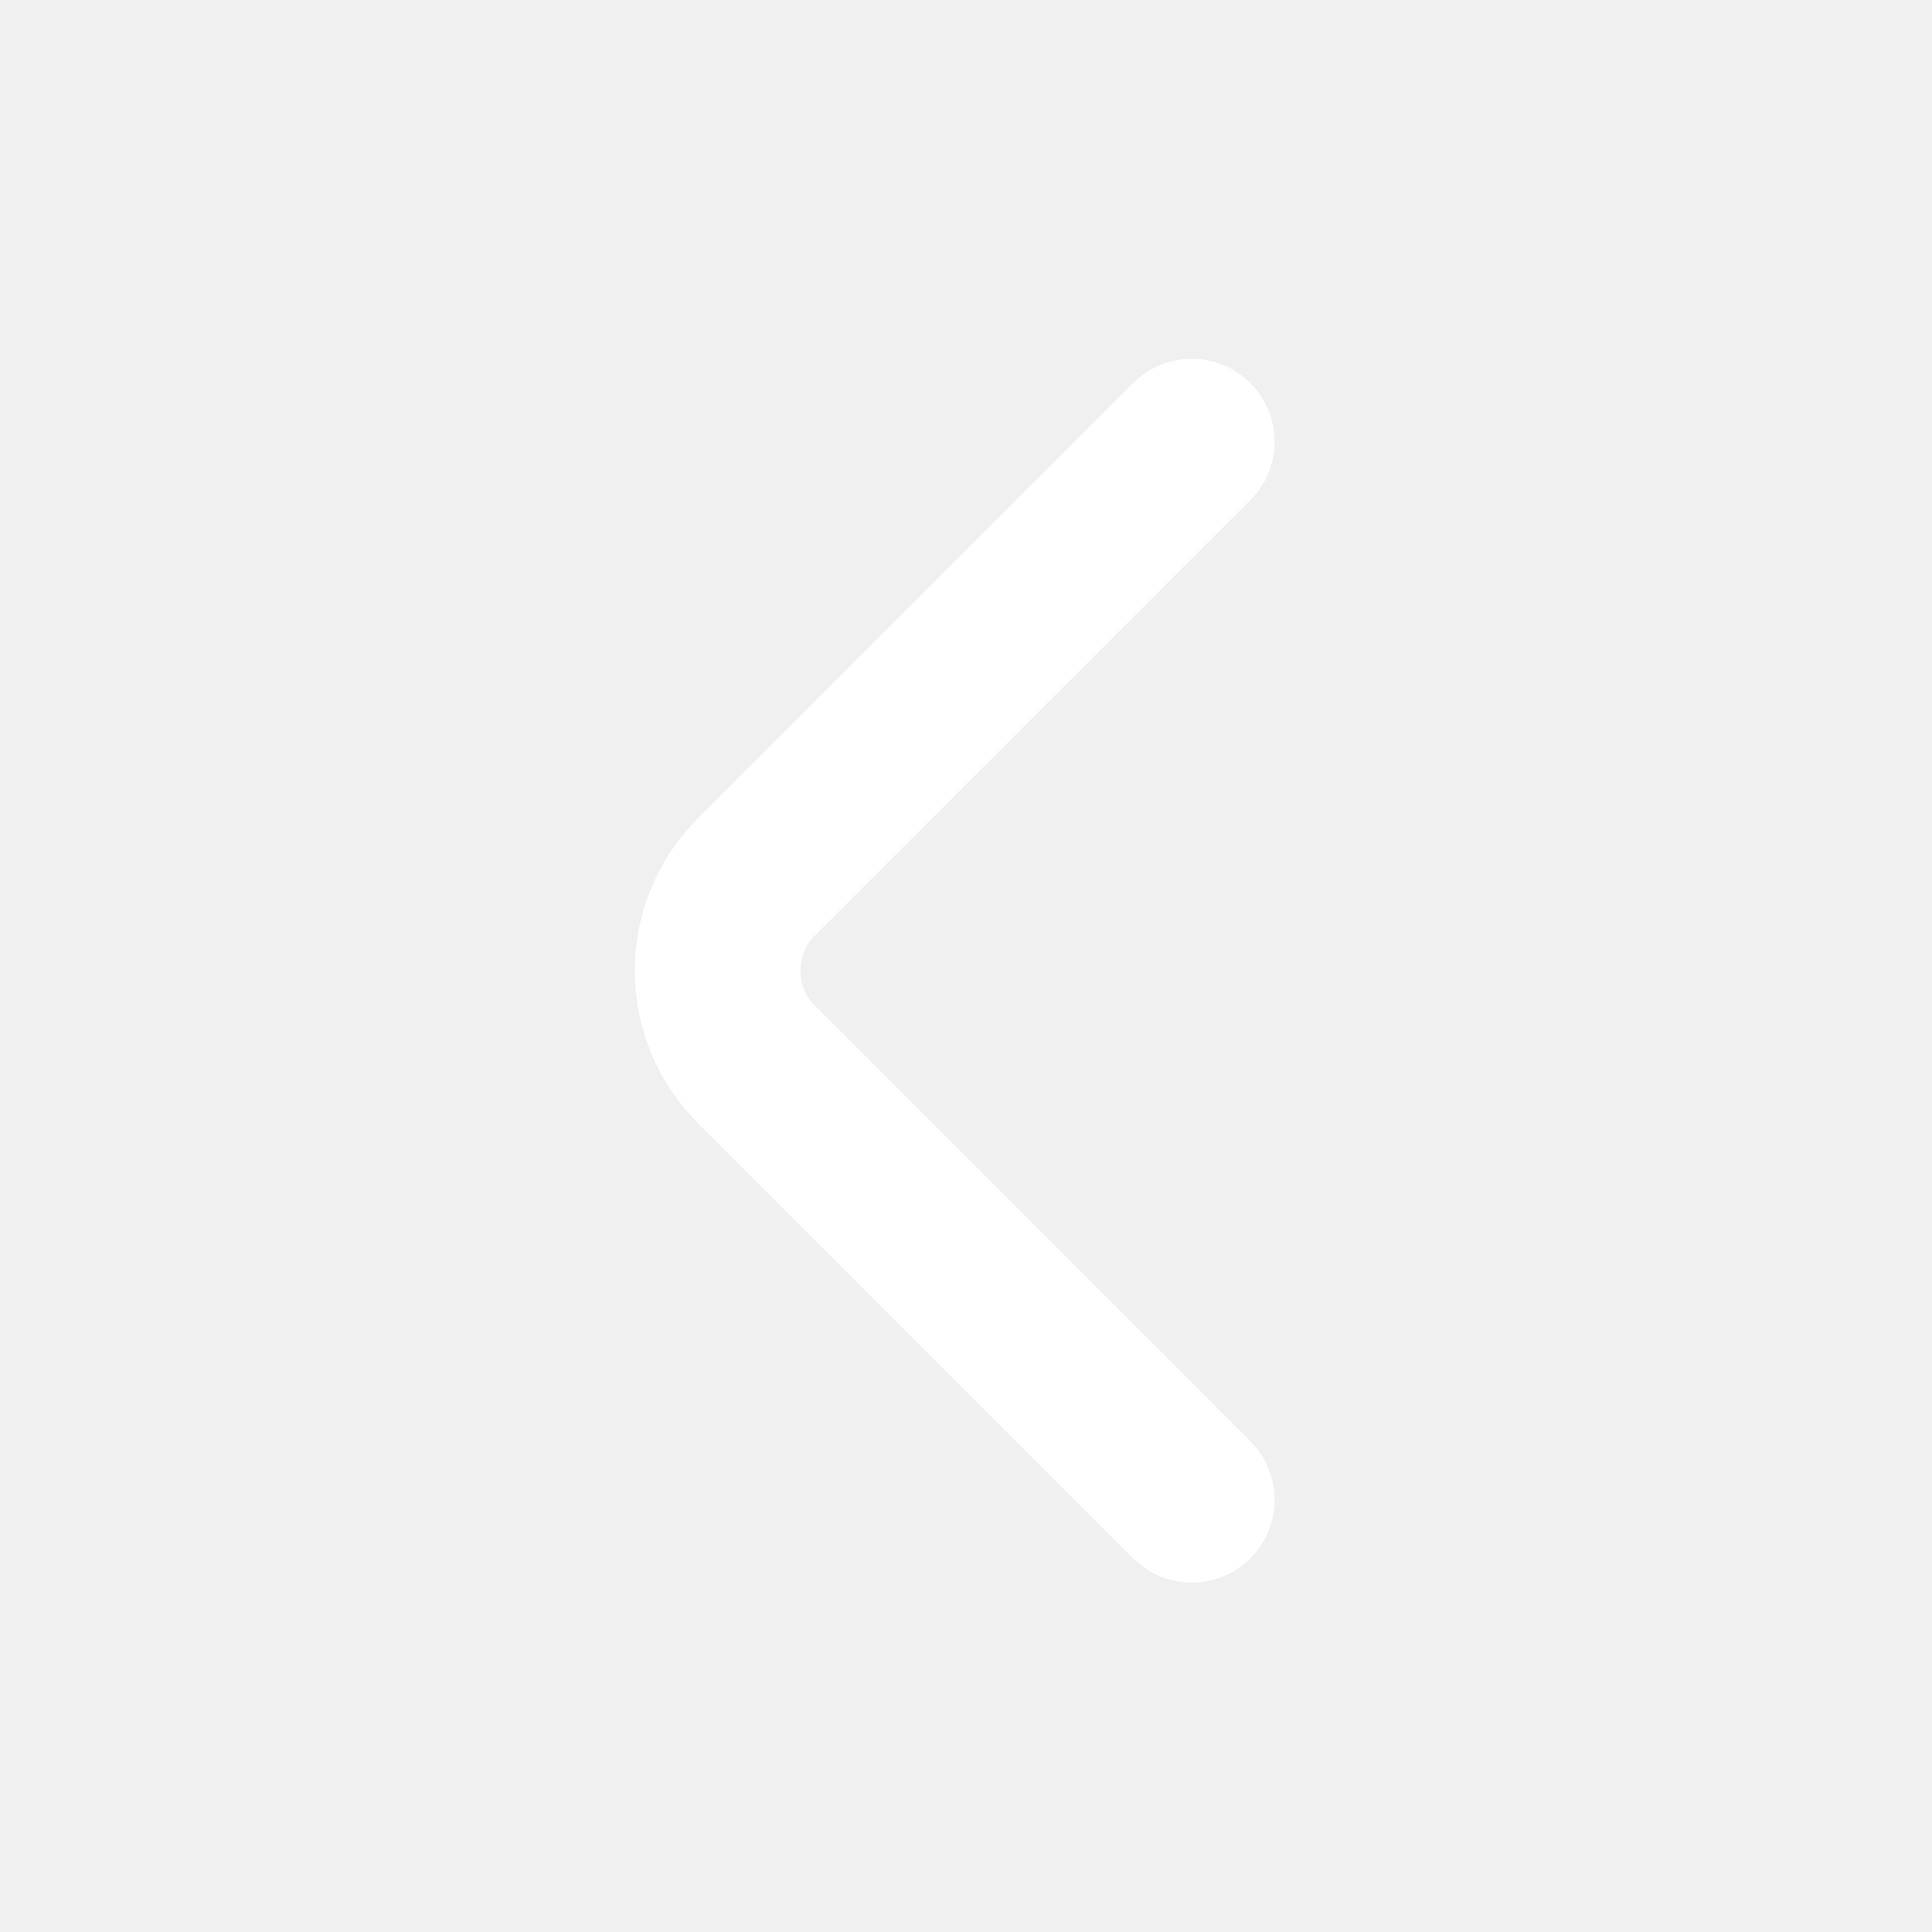
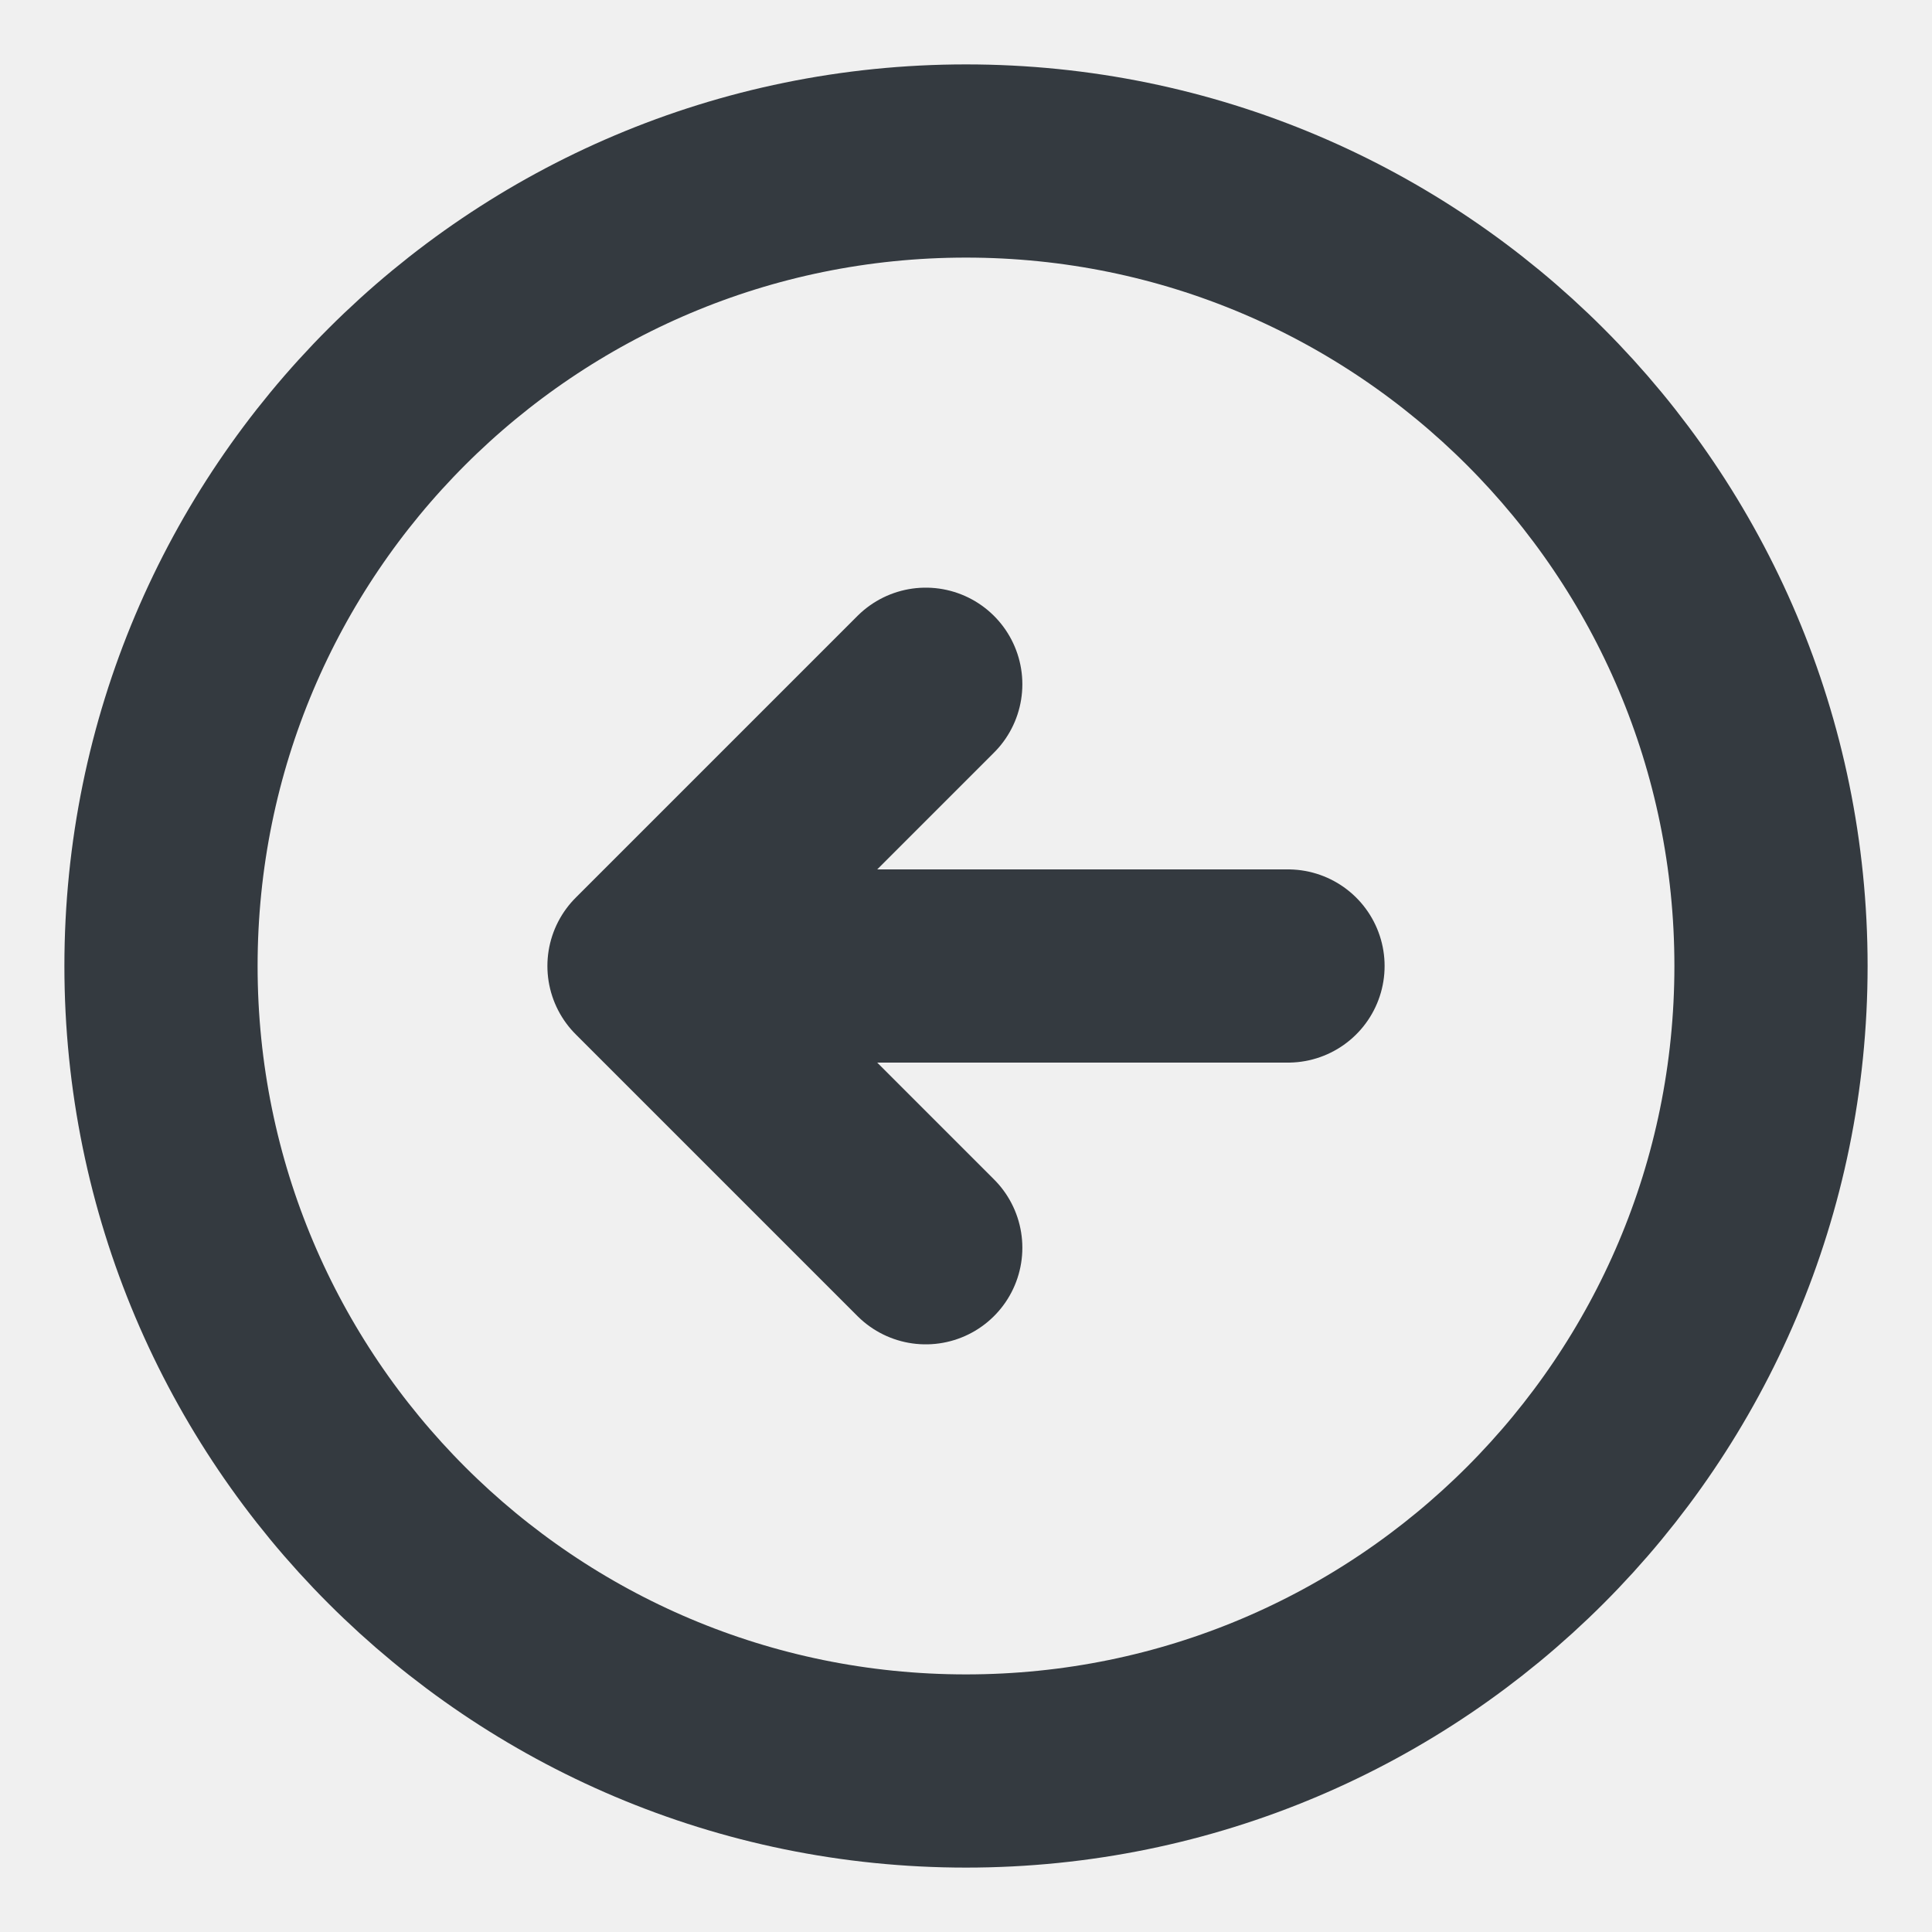
- <svg xmlns="http://www.w3.org/2000/svg" width="35" height="35" viewBox="0 0 35 35" fill="none">
-   <path d="M21.59 27.17L13.699 19.279C12.767 18.347 12.767 16.823 13.699 15.891L21.59 8" stroke="white" stroke-width="3" stroke-miterlimit="10" stroke-linecap="round" stroke-linejoin="round" />
+ <svg xmlns="http://www.w3.org/2000/svg" width="28px" height="28px" stroke-width="2.4" viewBox="0 0 24 24" fill="none" color="#343a40">
+   <path d="M16 12H8M8 12L11.5 15.5M8 12L11.5 8.5" stroke="#343a40" stroke-width="2.4" stroke-linecap="round" stroke-linejoin="round" />
+   <path d="M12 22C17.523 22 22 17.523 22 12C22 6.477 17.523 2 12 2C6.477 2 2 6.477 2 12C2 17.523 6.477 22 12 22Z" stroke="#343a40" stroke-width="2.4" stroke-linecap="round" stroke-linejoin="round" />
</svg>
